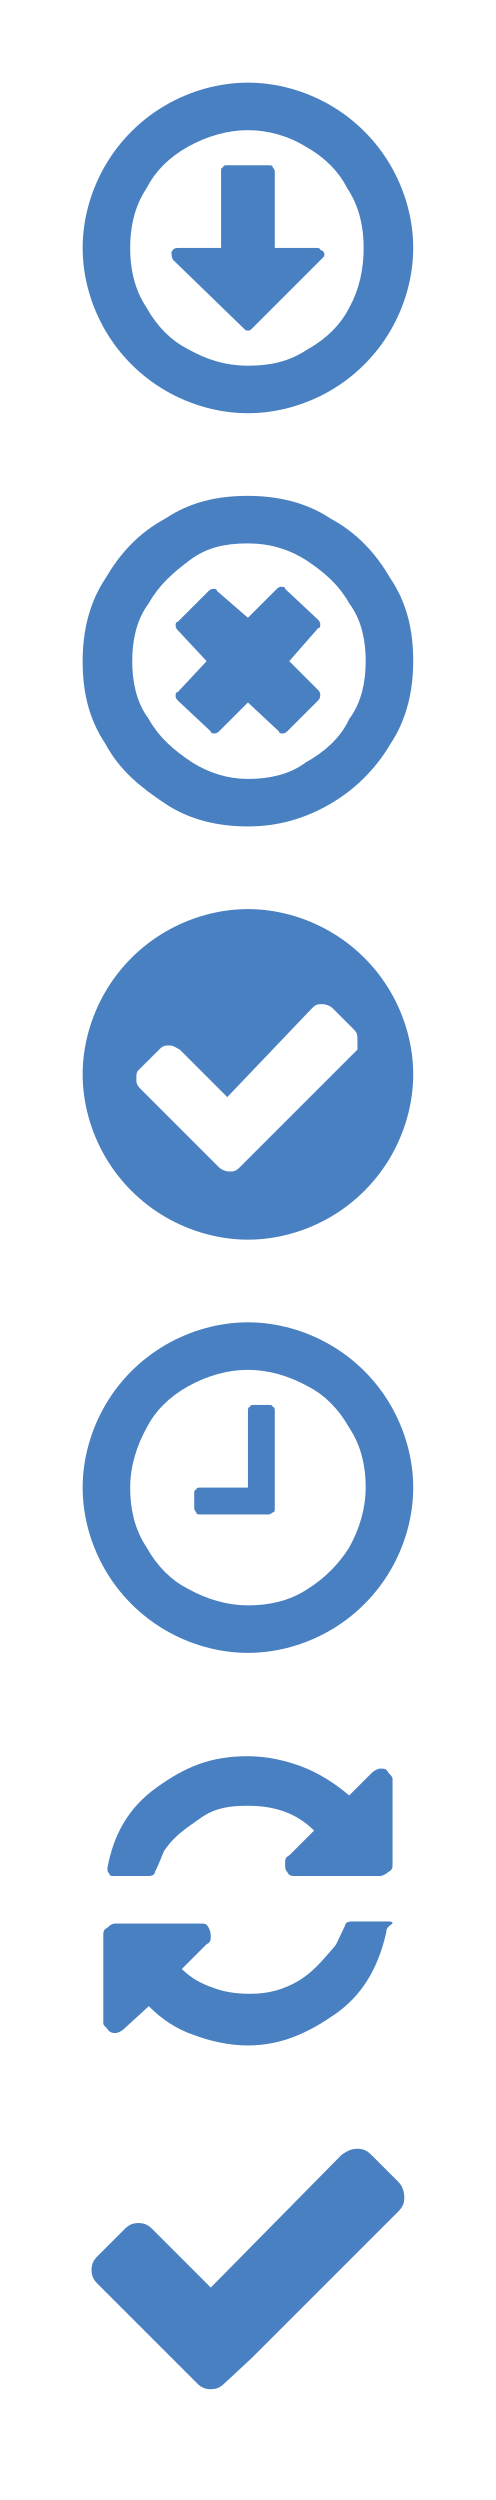
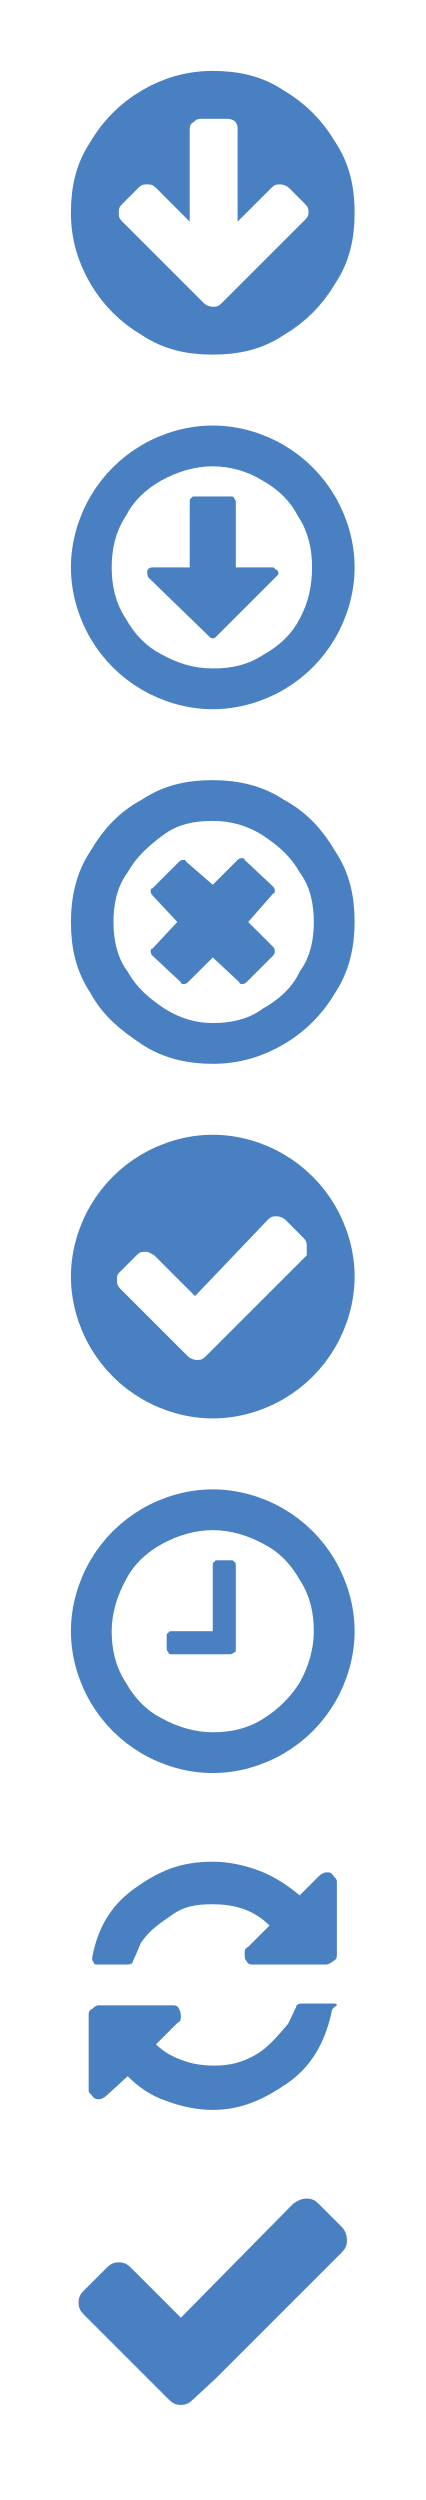
- <svg xmlns="http://www.w3.org/2000/svg" height="121" viewBox="0 0 24 121" width="24">
+ <svg xmlns="http://www.w3.org/2000/svg" height="141" viewBox="0 0 24 141" width="24">
  <svg height="16" viewBox="0 0 16 16" width="16" x="4" y="4">
+     <style>.st0{fill:#4b81bd}</style>
+     <path class="st0" d="M14.9 4c.8 1.2 1.1 2.5 1.1 4s-.3 2.8-1.1 4c-.7 1.2-1.7 2.2-2.9 2.9-1.2.8-2.5 1.1-4 1.1s-2.8-.3-4-1.1c-1.2-.7-2.2-1.7-2.9-2.9S0 9.5 0 8s.3-2.8 1.1-4C1.8 2.8 2.8 1.8 4 1.1S6.5 0 8 0s2.8.3 4 1.1c1.2.7 2.2 1.7 2.9 2.9zm-1.5 4c0-.2 0-.3-.2-.5l-.9-.9c-.1-.1-.3-.2-.5-.2s-.3 0-.5.2L9.4 8.5V3.3c0-.2 0-.3-.2-.5-.2-.1-.3-.1-.5-.1H7.4c-.2 0-.3 0-.5.2-.2.1-.2.3-.2.4v5.2L4.8 6.6c-.2-.2-.3-.2-.5-.2s-.3 0-.5.2l-.9.9c-.2.2-.2.3-.2.5s0 .3.2.5l3.7 3.7.9.9c.1.1.3.2.5.2s.3 0 .5-.2l.9-.9 3.7-3.7c.2-.2.3-.3.3-.5z" />
+   </svg>
+   <svg height="16" viewBox="0 0 16 16" width="16" x="4" y="24">
    <style>.st0{fill:#4b81bd}</style>
    <path class="st0" d="M14.9 4c.7 1.2 1.1 2.6 1.1 4s-.4 2.8-1.1 4c-.7 1.2-1.7 2.2-2.9 2.9-1.2.7-2.6 1.1-4 1.1s-2.8-.4-4-1.1c-1.2-.7-2.2-1.7-2.9-2.9S0 9.4 0 8s.4-2.8 1.1-4C1.8 2.8 2.8 1.8 4 1.1S6.6 0 8 0s2.8.4 4 1.1c1.2.7 2.2 1.7 2.9 2.9zm-4.1-.9C10 2.6 9 2.3 8 2.3s-2 .3-2.9.8c-.9.5-1.6 1.2-2 2C2.5 6 2.3 7 2.3 8s.2 2 .8 2.9c.5.9 1.2 1.6 2 2 .9.5 1.8.8 2.9.8s2-.2 2.9-.8c.9-.5 1.6-1.2 2-2 .5-.9.7-1.9.7-2.9s-.2-2-.8-2.9c-.4-.8-1.1-1.5-2-2zm.9 5.2c0 .1 0 .1-.1.2l-3.3 3.3c-.2.2-.2.2-.3.2-.1 0-.1 0-.2-.1L4.4 8.6c-.1-.1-.1-.3-.1-.4.1-.2.2-.2.4-.2h2V4.3c0-.1 0-.2.1-.2 0-.1.1-.1.2-.1h2c.1 0 .2 0 .2.1 0 0 .1.1.1.2V8h2c.1 0 .2 0 .2.1.1 0 .2.1.2.2z" />
  </svg>
-   <svg height="16" viewBox="0 0 16 16" width="16" x="4" y="24">
+   <svg height="16" viewBox="0 0 16 16" width="16" x="4" y="44">
    <style>.st0{fill:#bcbcbc}</style>
    <path class="st0" d="M14.9 4c.8 1.2 1.1 2.5 1.1 4 0 1.4-.3 2.8-1.1 4-.7 1.2-1.7 2.2-2.9 2.9S9.5 16 8 16c-1.4 0-2.8-.3-4-1.1S1.8 13.3 1.1 12C.3 10.8 0 9.5 0 8c0-1.4.3-2.8 1.1-4C1.8 2.8 2.7 1.8 4 1.1 5.2.3 6.5 0 8 0c1.4 0 2.8.3 4 1.1 1.3.7 2.2 1.7 2.9 2.9zm-2 6.8c.6-.8.8-1.8.8-2.8 0-1-.2-2-.8-2.8-.5-.9-1.2-1.5-2.1-2.1-.8-.5-1.7-.8-2.8-.8s-2 .2-2.8.8-1.5 1.2-2 2.1C2.6 6 2.4 7 2.4 8c0 1 .2 2 .8 2.8.5.9 1.2 1.5 2.1 2.1.8.5 1.7.8 2.7.8s2-.2 2.8-.8c.9-.5 1.7-1.2 2.1-2.1zm-1.5-.9l-1.5 1.5s-.1.1-.2.1-.2 0-.2-.1L8 10l-1.4 1.4s-.1.1-.2.1-.2 0-.2-.1L4.6 9.9s-.1-.1-.1-.2 0-.2.1-.2L6 8 4.6 6.5s-.1-.1-.1-.2 0-.2.1-.2l1.5-1.5s.1-.1.2-.1.2 0 .2.1L8 5.9l1.4-1.4s.1-.1.2-.1.2 0 .2.1L11.4 6s.1.1.1.2 0 .2-.1.2L10 8l1.4 1.4s.1.1.1.2 0 .2-.1.3z" />
  </svg>
-   <svg height="16" viewBox="0 0 16 16" width="16" x="4" y="44">
+   <svg height="16" viewBox="0 0 16 16" width="16" x="4" y="64">
    <style>.st0{fill:#4b81bd}</style>
    <path class="st0" d="M14.9 4c.7 1.2 1.1 2.6 1.1 4s-.4 2.8-1.1 4c-.7 1.2-1.7 2.2-2.9 2.9-1.2.7-2.6 1.1-4 1.1s-2.8-.4-4-1.1c-1.2-.7-2.2-1.7-2.9-2.9S0 9.4 0 8s.4-2.8 1.1-4C1.8 2.8 2.8 1.8 4 1.1S6.6 0 8 0s2.8.4 4 1.1c1.2.7 2.2 1.7 2.9 2.9zm-1.6 2.3c0-.2 0-.3-.2-.5l-1-1c-.1-.1-.3-.2-.5-.2s-.3 0-.5.2L7 9.1 4.7 6.8c-.2-.1-.3-.2-.5-.2s-.3 0-.5.2l-1 1c-.1.1-.1.2-.1.4s0 .3.2.5l3.8 3.8c.1.1.3.2.5.2s.3 0 .5-.2l5.7-5.7v-.5z" />
  </svg>
-   <svg height="16" viewBox="0 0 16 16" width="16" x="4" y="64">
+   <svg height="16" viewBox="0 0 16 16" width="16" x="4" y="84">
    <style>.st0{fill:#4b81bd}</style>
    <path class="st0" d="M14.9 4c.7 1.2 1.1 2.6 1.1 4s-.4 2.8-1.1 4c-.7 1.2-1.7 2.2-2.9 2.9-1.2.7-2.6 1.1-4 1.1s-2.8-.4-4-1.1c-1.2-.7-2.2-1.7-2.9-2.9C.4 10.8 0 9.4 0 8s.4-2.8 1.1-4C1.8 2.8 2.8 1.8 4 1.1S6.6 0 8 0s2.8.4 4 1.1c1.2.7 2.2 1.7 2.9 2.9zm-2 6.9c.5-.9.8-1.9.8-2.9s-.2-2-.8-2.9c-.5-.9-1.2-1.6-2-2C10 2.6 9 2.3 8 2.3s-2 .3-2.9.8c-.9.5-1.6 1.2-2 2C2.6 6 2.3 7 2.3 8s.2 2 .8 2.9c.5.9 1.2 1.6 2 2 .9.5 1.9.8 2.9.8s2-.2 2.9-.8c.8-.5 1.5-1.2 2-2zM9.3 4.3V9c0 .1 0 .2-.1.2 0 0-.1.1-.2.1H5.7c-.1 0-.2 0-.2-.1 0 0-.1-.1-.1-.2v-.7c0-.1 0-.2.1-.2 0-.1.1-.1.2-.1H8V4.3c0-.1 0-.2.1-.2 0-.1.1-.1.2-.1H9c.1 0 .2 0 .2.1.1 0 .1.1.1.2z" />
  </svg>
-   <svg height="16" viewBox="0 0 16 16" width="16" x="4" y="84">
+   <svg height="16" viewBox="0 0 16 16" width="16" x="4" y="104">
    <style>.st0{fill:#4980c1}</style>
    <path class="st0" d="M14.7 9.5c-.4 1.8-1.2 3.1-2.5 4S9.6 15 8 15c-.9 0-1.8-.2-2.6-.5-.9-.3-1.6-.8-2.2-1.4L2 14.2c-.1.1-.3.2-.4.2s-.3 0-.4-.2C1 14 1 14 1 13.9V9.7c0-.2 0-.3.2-.4.2-.2.3-.2.4-.2h4.1c.2 0 .3 0 .4.2.1.2.1.3.1.4 0 .2 0 .3-.2.4l-1.2 1.2c.4.4.9.7 1.5.9.5.2 1.1.3 1.8.3.9 0 1.6-.2 2.3-.6.7-.4 1.2-1 1.8-1.7.1-.1.2-.4.5-1 0-.1.1-.2.3-.2h1.8c.1 0 .2 0 .2.1-.3.2-.3.3-.3.4zm.3-7.4v4.1c0 .2 0 .3-.2.4-.1.1-.3.2-.4.2h-4.1c-.2 0-.3 0-.4-.2-.1-.1-.1-.2-.1-.4s0-.3.2-.4l1.2-1.2c-.9-.9-2-1.2-3.2-1.2-.9 0-1.6.1-2.3.6S4.5 4.8 4 5.5c-.1.1-.2.5-.5 1.1 0 .1-.1.2-.3.2H1.5c-.1 0-.2 0-.2-.1 0 0-.1-.1-.1-.2v-.1c.3-1.6 1-2.9 2.4-3.9S6.2 1 8 1c.9 0 1.8.2 2.6.5s1.6.8 2.3 1.4L14 1.8c.1-.1.3-.2.4-.2.2 0 .3 0 .4.2.1.1.2.2.2.3z" />
  </svg>
-   <svg height="12.3" viewBox="0 0 16 13" width="16" x="4" y="104">
+   <svg height="12.3" viewBox="0 0 16 13" width="16" x="4" y="124">
    <style>.st0{fill:#4980c1}</style>
    <path class="st0" d="M16 2.5c0 .3-.1.5-.3.7l-7.5 7.5L6.8 12c-.2.2-.4.3-.7.3s-.5-.1-.7-.3L4 10.6.3 6.9c-.2-.2-.3-.4-.3-.7s.1-.5.3-.7l1.4-1.4c.2-.2.4-.3.7-.3s.5.1.7.3l3 3L12.8.3c.3-.2.5-.3.8-.3s.5.1.7.3l1.4 1.4c.2.2.3.5.3.8z" />
  </svg>
</svg>
